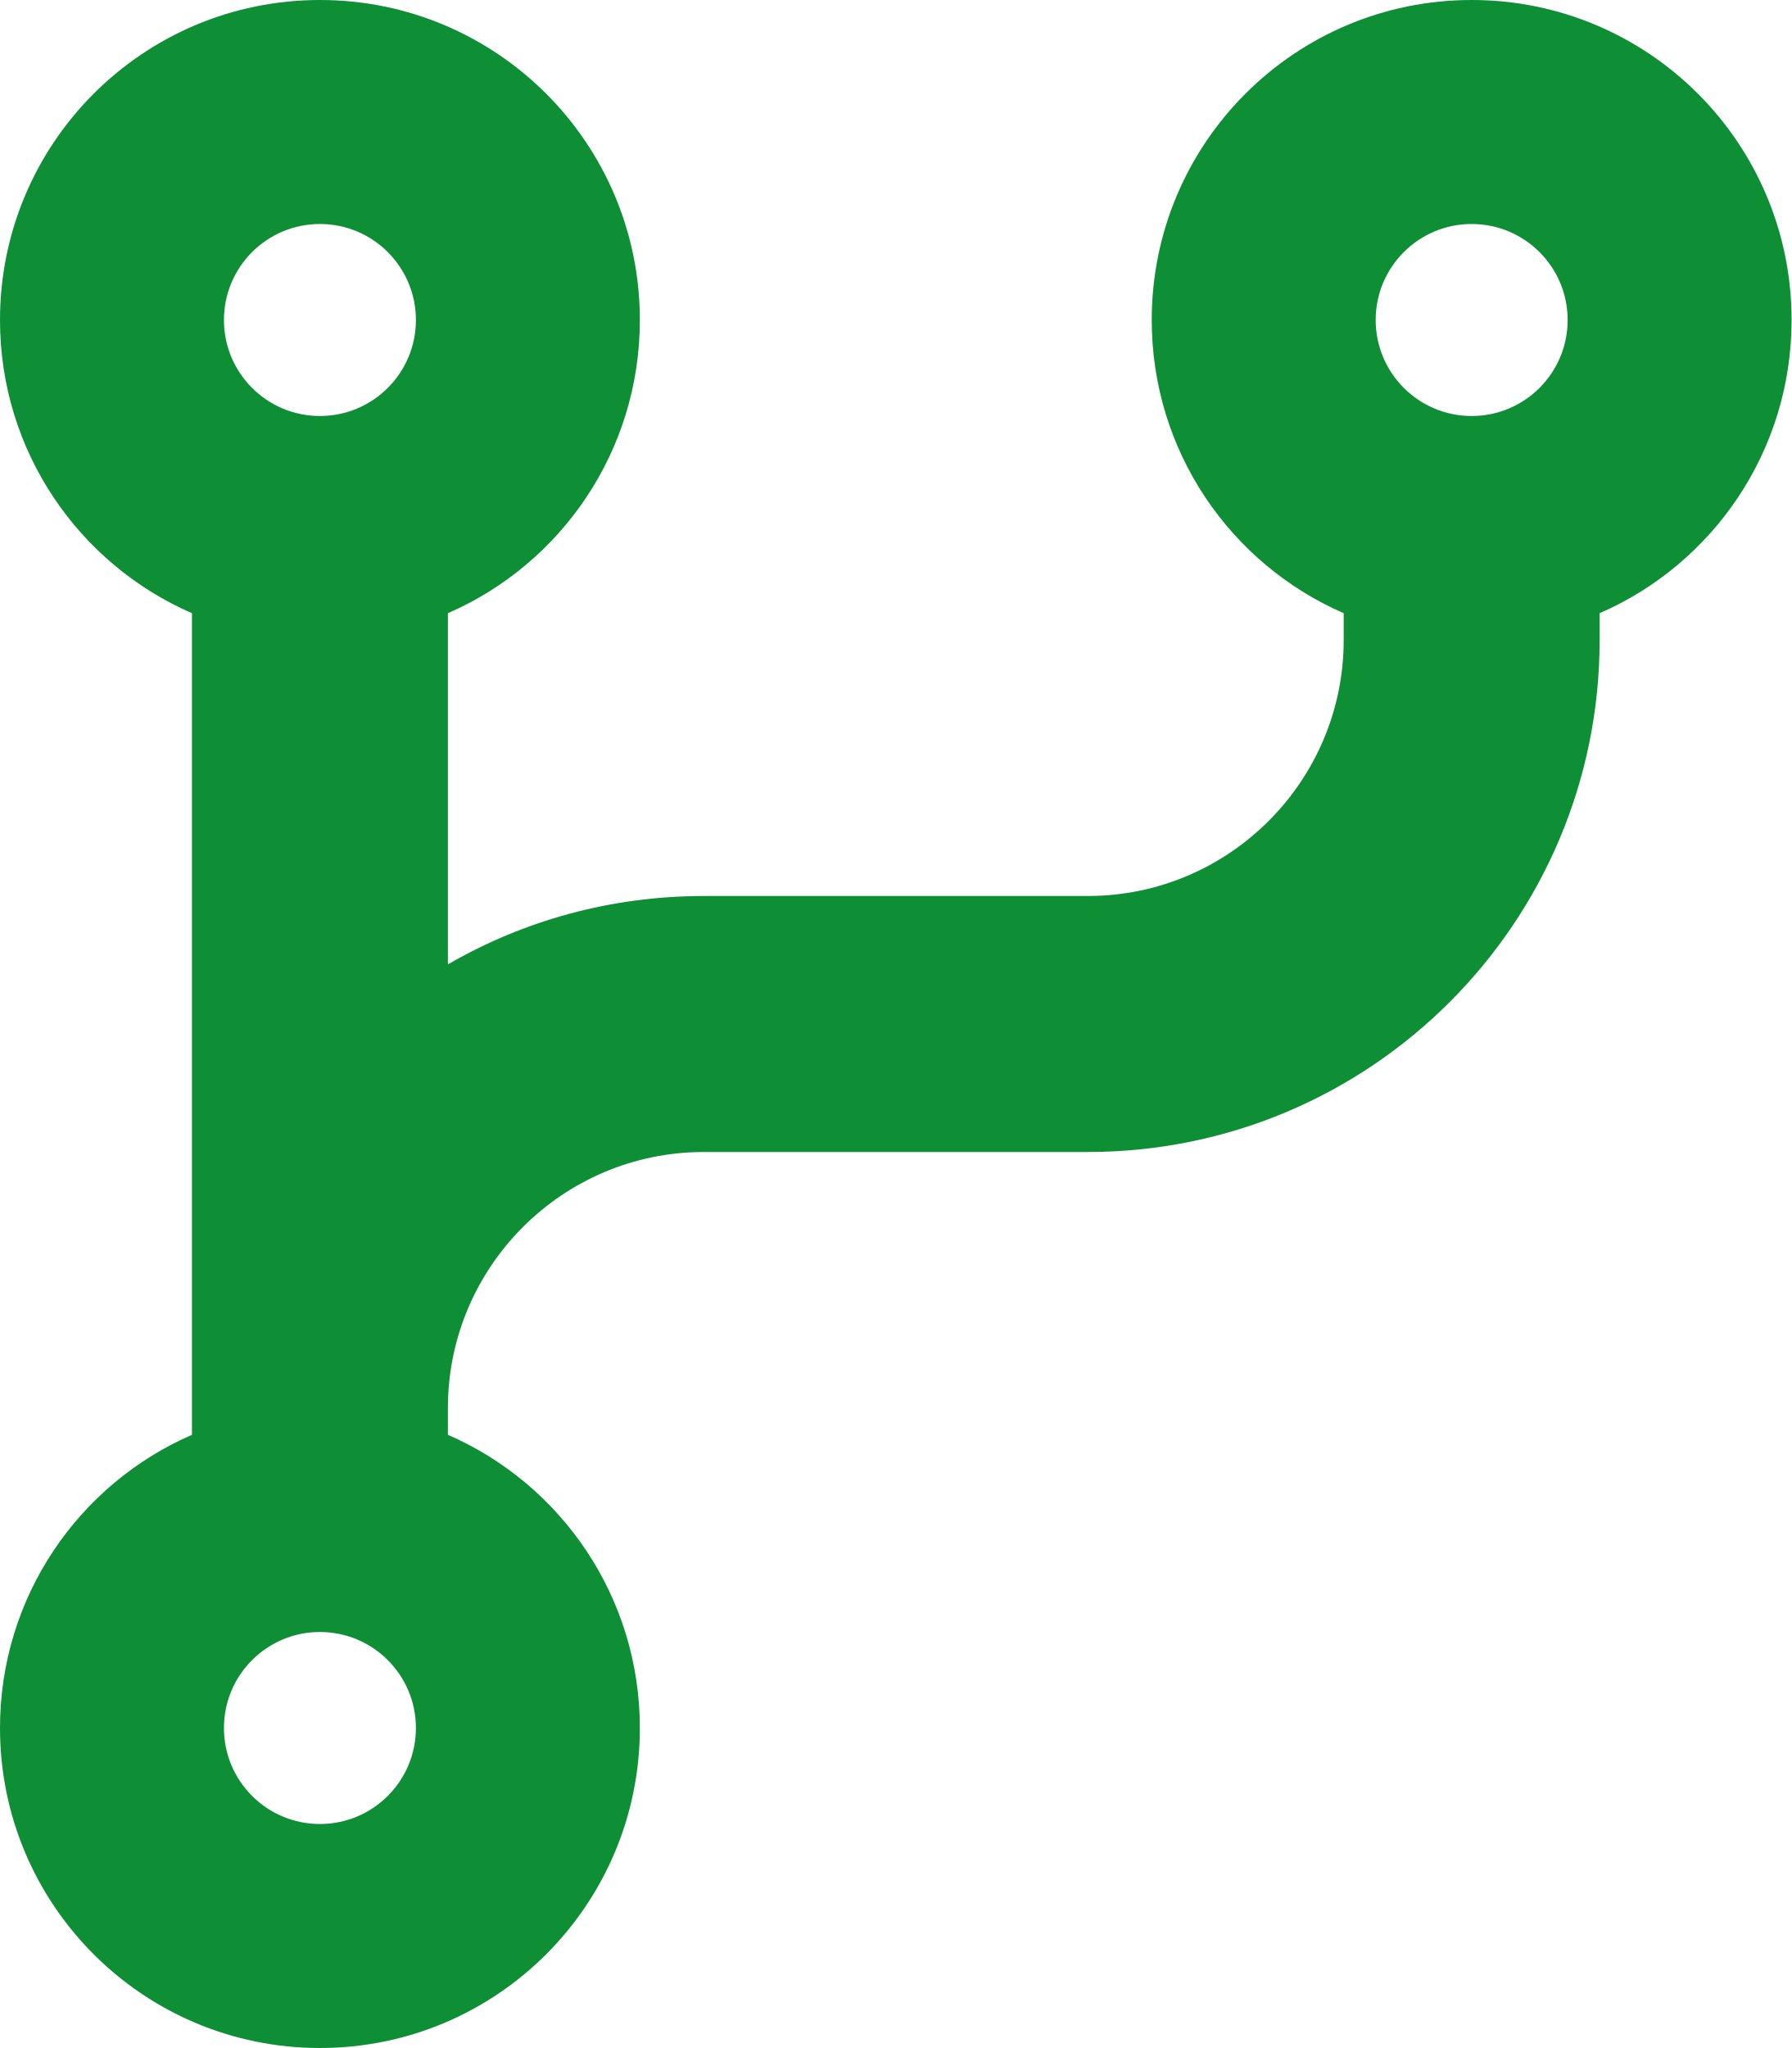
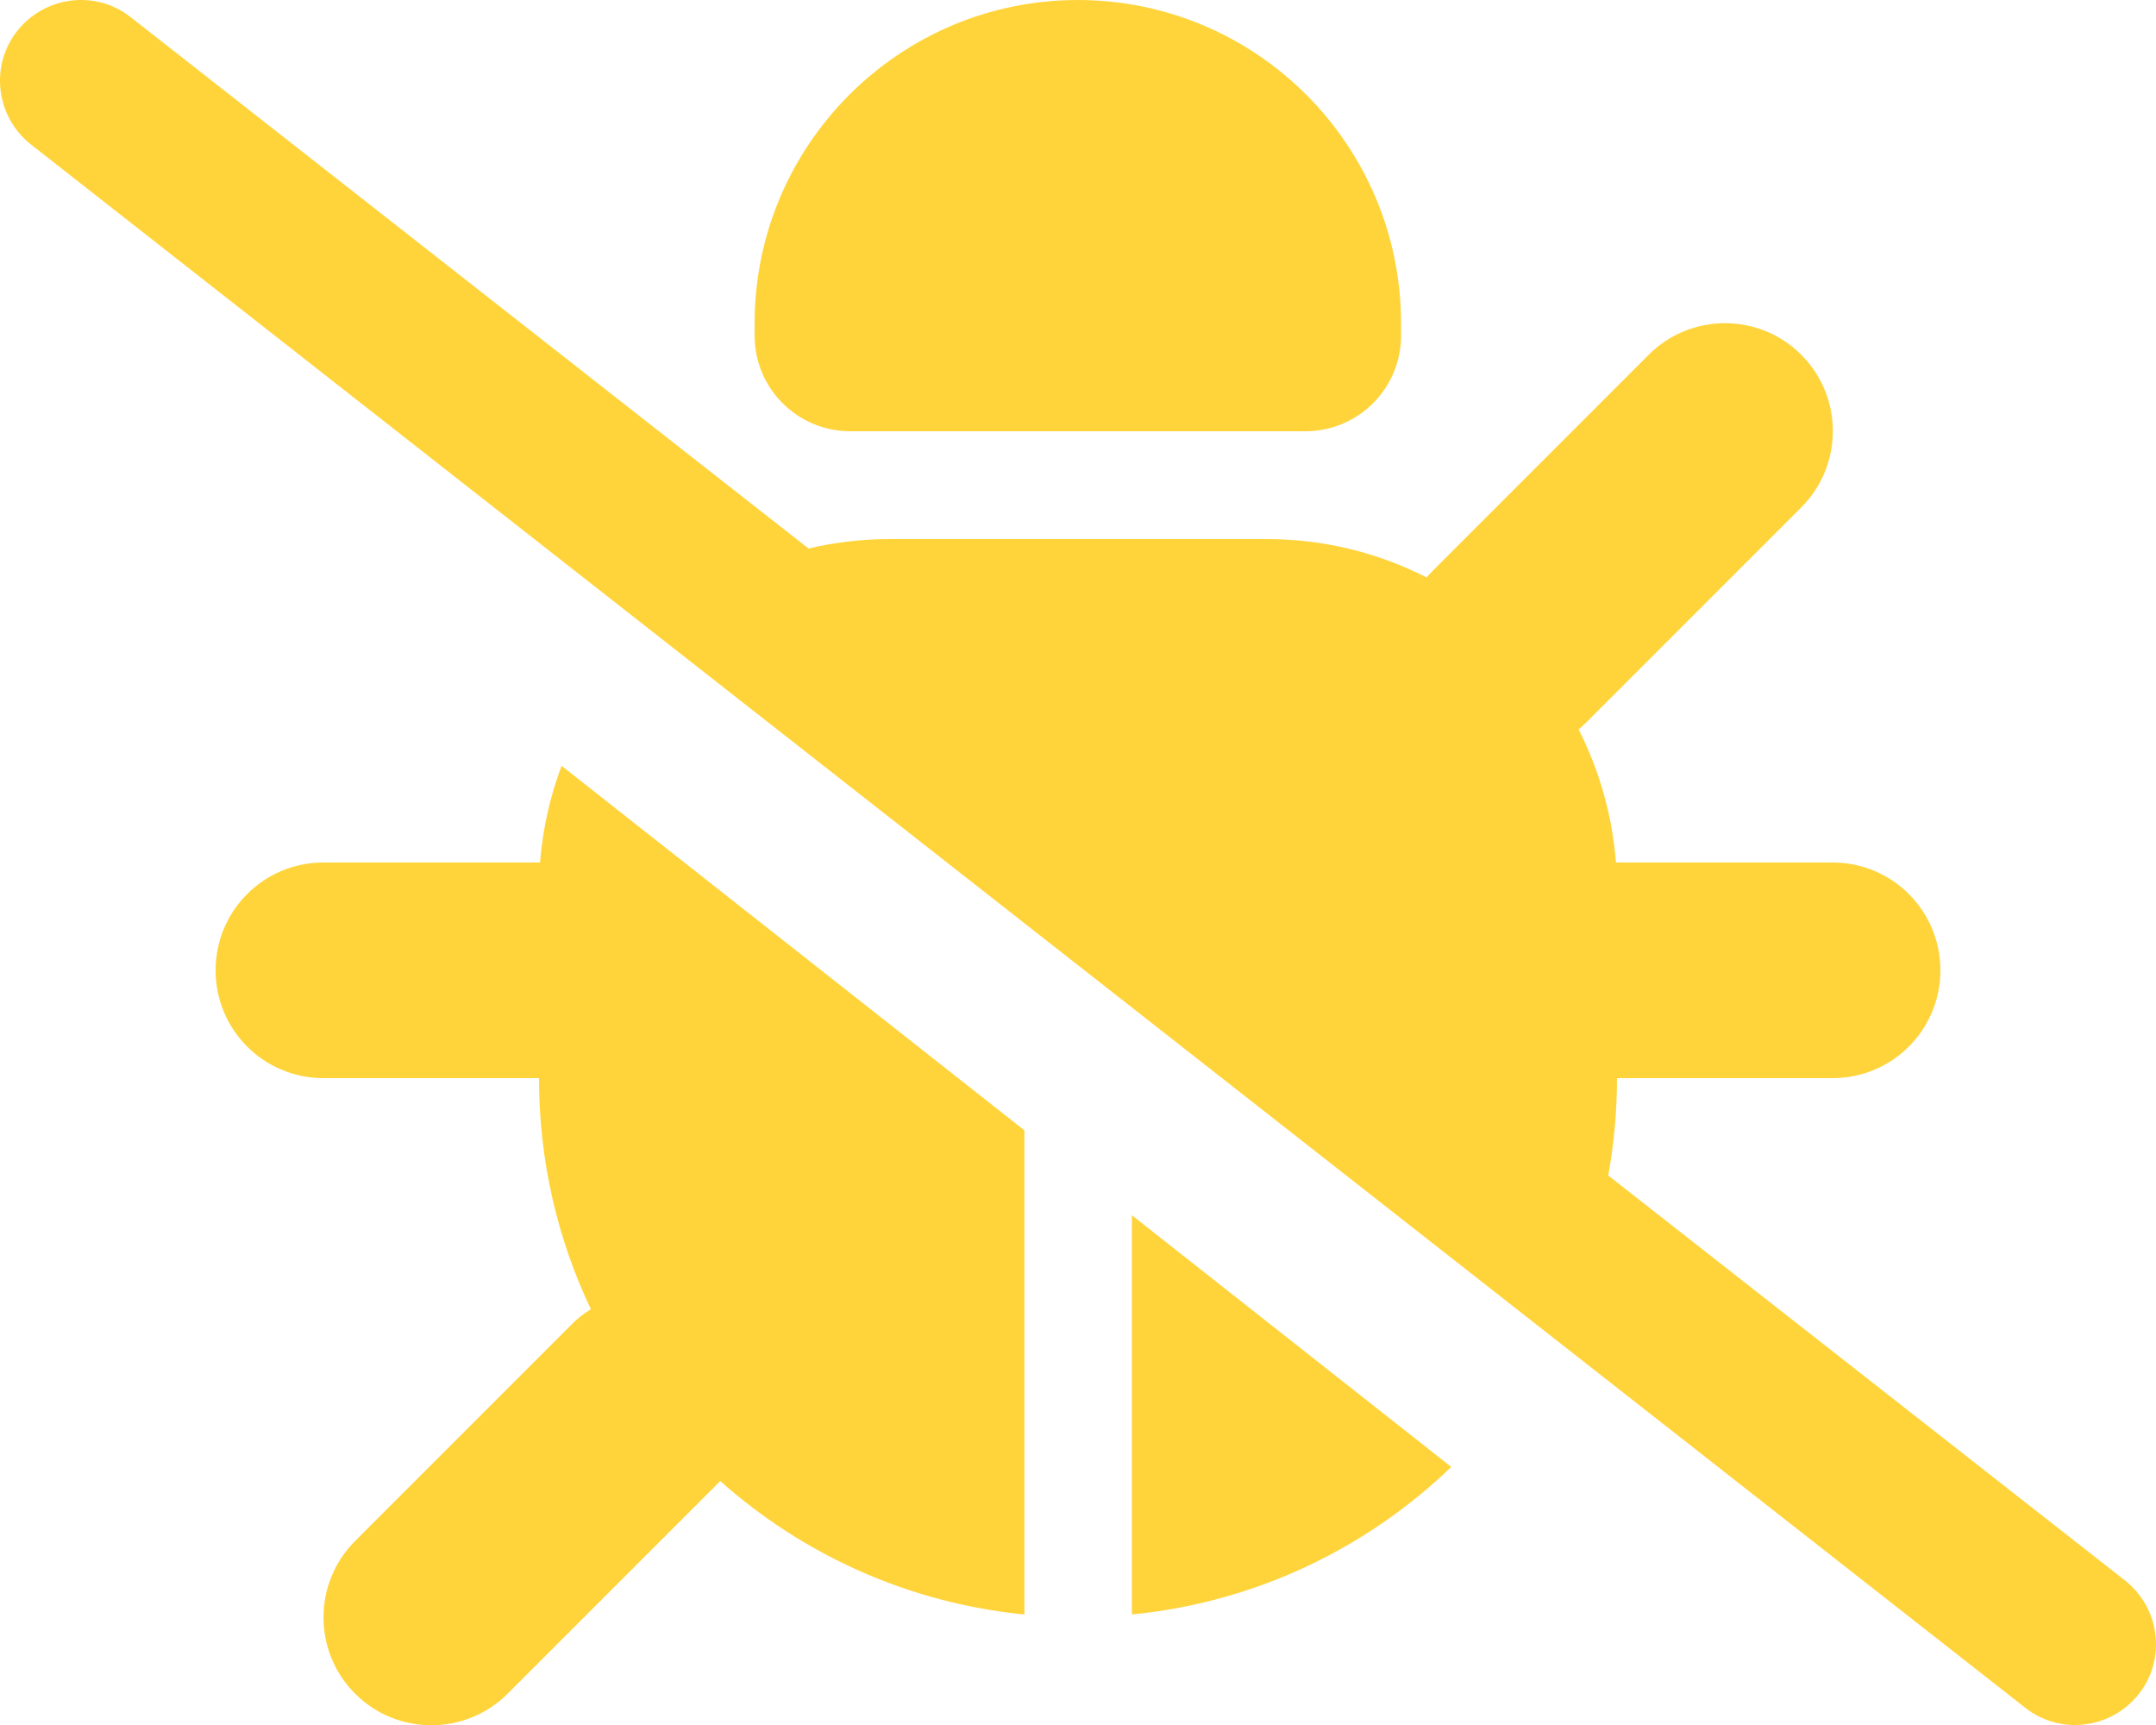
- <svg xmlns="http://www.w3.org/2000/svg" viewBox="0 0 448 512">
-   <path fill="#0f8f35" d="M80 104a24 24 0 1 0 0-48 24 24 0 1 0 0 48zm80-24c0 32.8-19.7 61-48 73.3l0 87.8c18.8-10.9 40.7-17.1 64-17.1l96 0c35.3 0 64-28.7 64-64l0-6.7C307.7 141 288 112.8 288 80c0-44.2 35.8-80 80-80s80 35.8 80 80c0 32.8-19.7 61-48 73.3l0 6.7c0 70.7-57.3 128-128 128l-96 0c-35.3 0-64 28.7-64 64l0 6.7c28.3 12.3 48 40.5 48 73.3c0 44.2-35.8 80-80 80s-80-35.8-80-80c0-32.8 19.7-61 48-73.3l0-6.7 0-198.7C19.7 141 0 112.8 0 80C0 35.8 35.8 0 80 0s80 35.8 80 80zm232 0a24 24 0 1 0 -48 0 24 24 0 1 0 48 0zM80 456a24 24 0 1 0 0-48 24 24 0 1 0 0 48z" />
+ <svg xmlns="http://www.w3.org/2000/svg" viewBox="0 0 640 512">
+   <path fill="#FFD43B" d="M38.8 5.1C28.4-3.1 13.3-1.2 5.1 9.2S-1.2 34.7 9.2 42.9l592 464c10.4 8.2 25.5 6.3 33.7-4.1s6.3-25.5-4.1-33.7L477.4 348.9c1.7-9.4 2.6-19 2.6-28.9l64 0c17.7 0 32-14.3 32-32s-14.3-32-32-32l-64.3 0c-1.1-14.1-5-27.5-11.1-39.5c.7-.6 1.4-1.2 2.1-1.9l64-64c12.5-12.5 12.5-32.8 0-45.3s-32.8-12.5-45.3 0l-64 64c-.7 .7-1.3 1.4-1.9 2.1C409.2 164.1 393.1 160 376 160l-112 0c-8.3 0-16.3 1-24 2.8L38.8 5.1zM320 0c-53 0-96 43-96 96l0 3.6c0 15.7 12.7 28.4 28.4 28.4l135.1 0c15.7 0 28.4-12.7 28.4-28.4l0-3.6c0-53-43-96-96-96zM160.3 256L96 256c-17.7 0-32 14.3-32 32s14.3 32 32 32l64 0c0 24.6 5.5 47.8 15.4 68.6c-2.2 1.3-4.2 2.9-6 4.8l-64 64c-12.5 12.5-12.5 32.8 0 45.3s32.8 12.5 45.3 0l63.1-63.1c24.5 21.8 55.8 36.2 90.3 39.6l0-143.7L166.7 227.3c-3.4 9-5.6 18.7-6.4 28.7zM336 479.2c36.6-3.6 69.7-19.6 94.8-43.8L336 360.7l0 118.5z" />
</svg>
